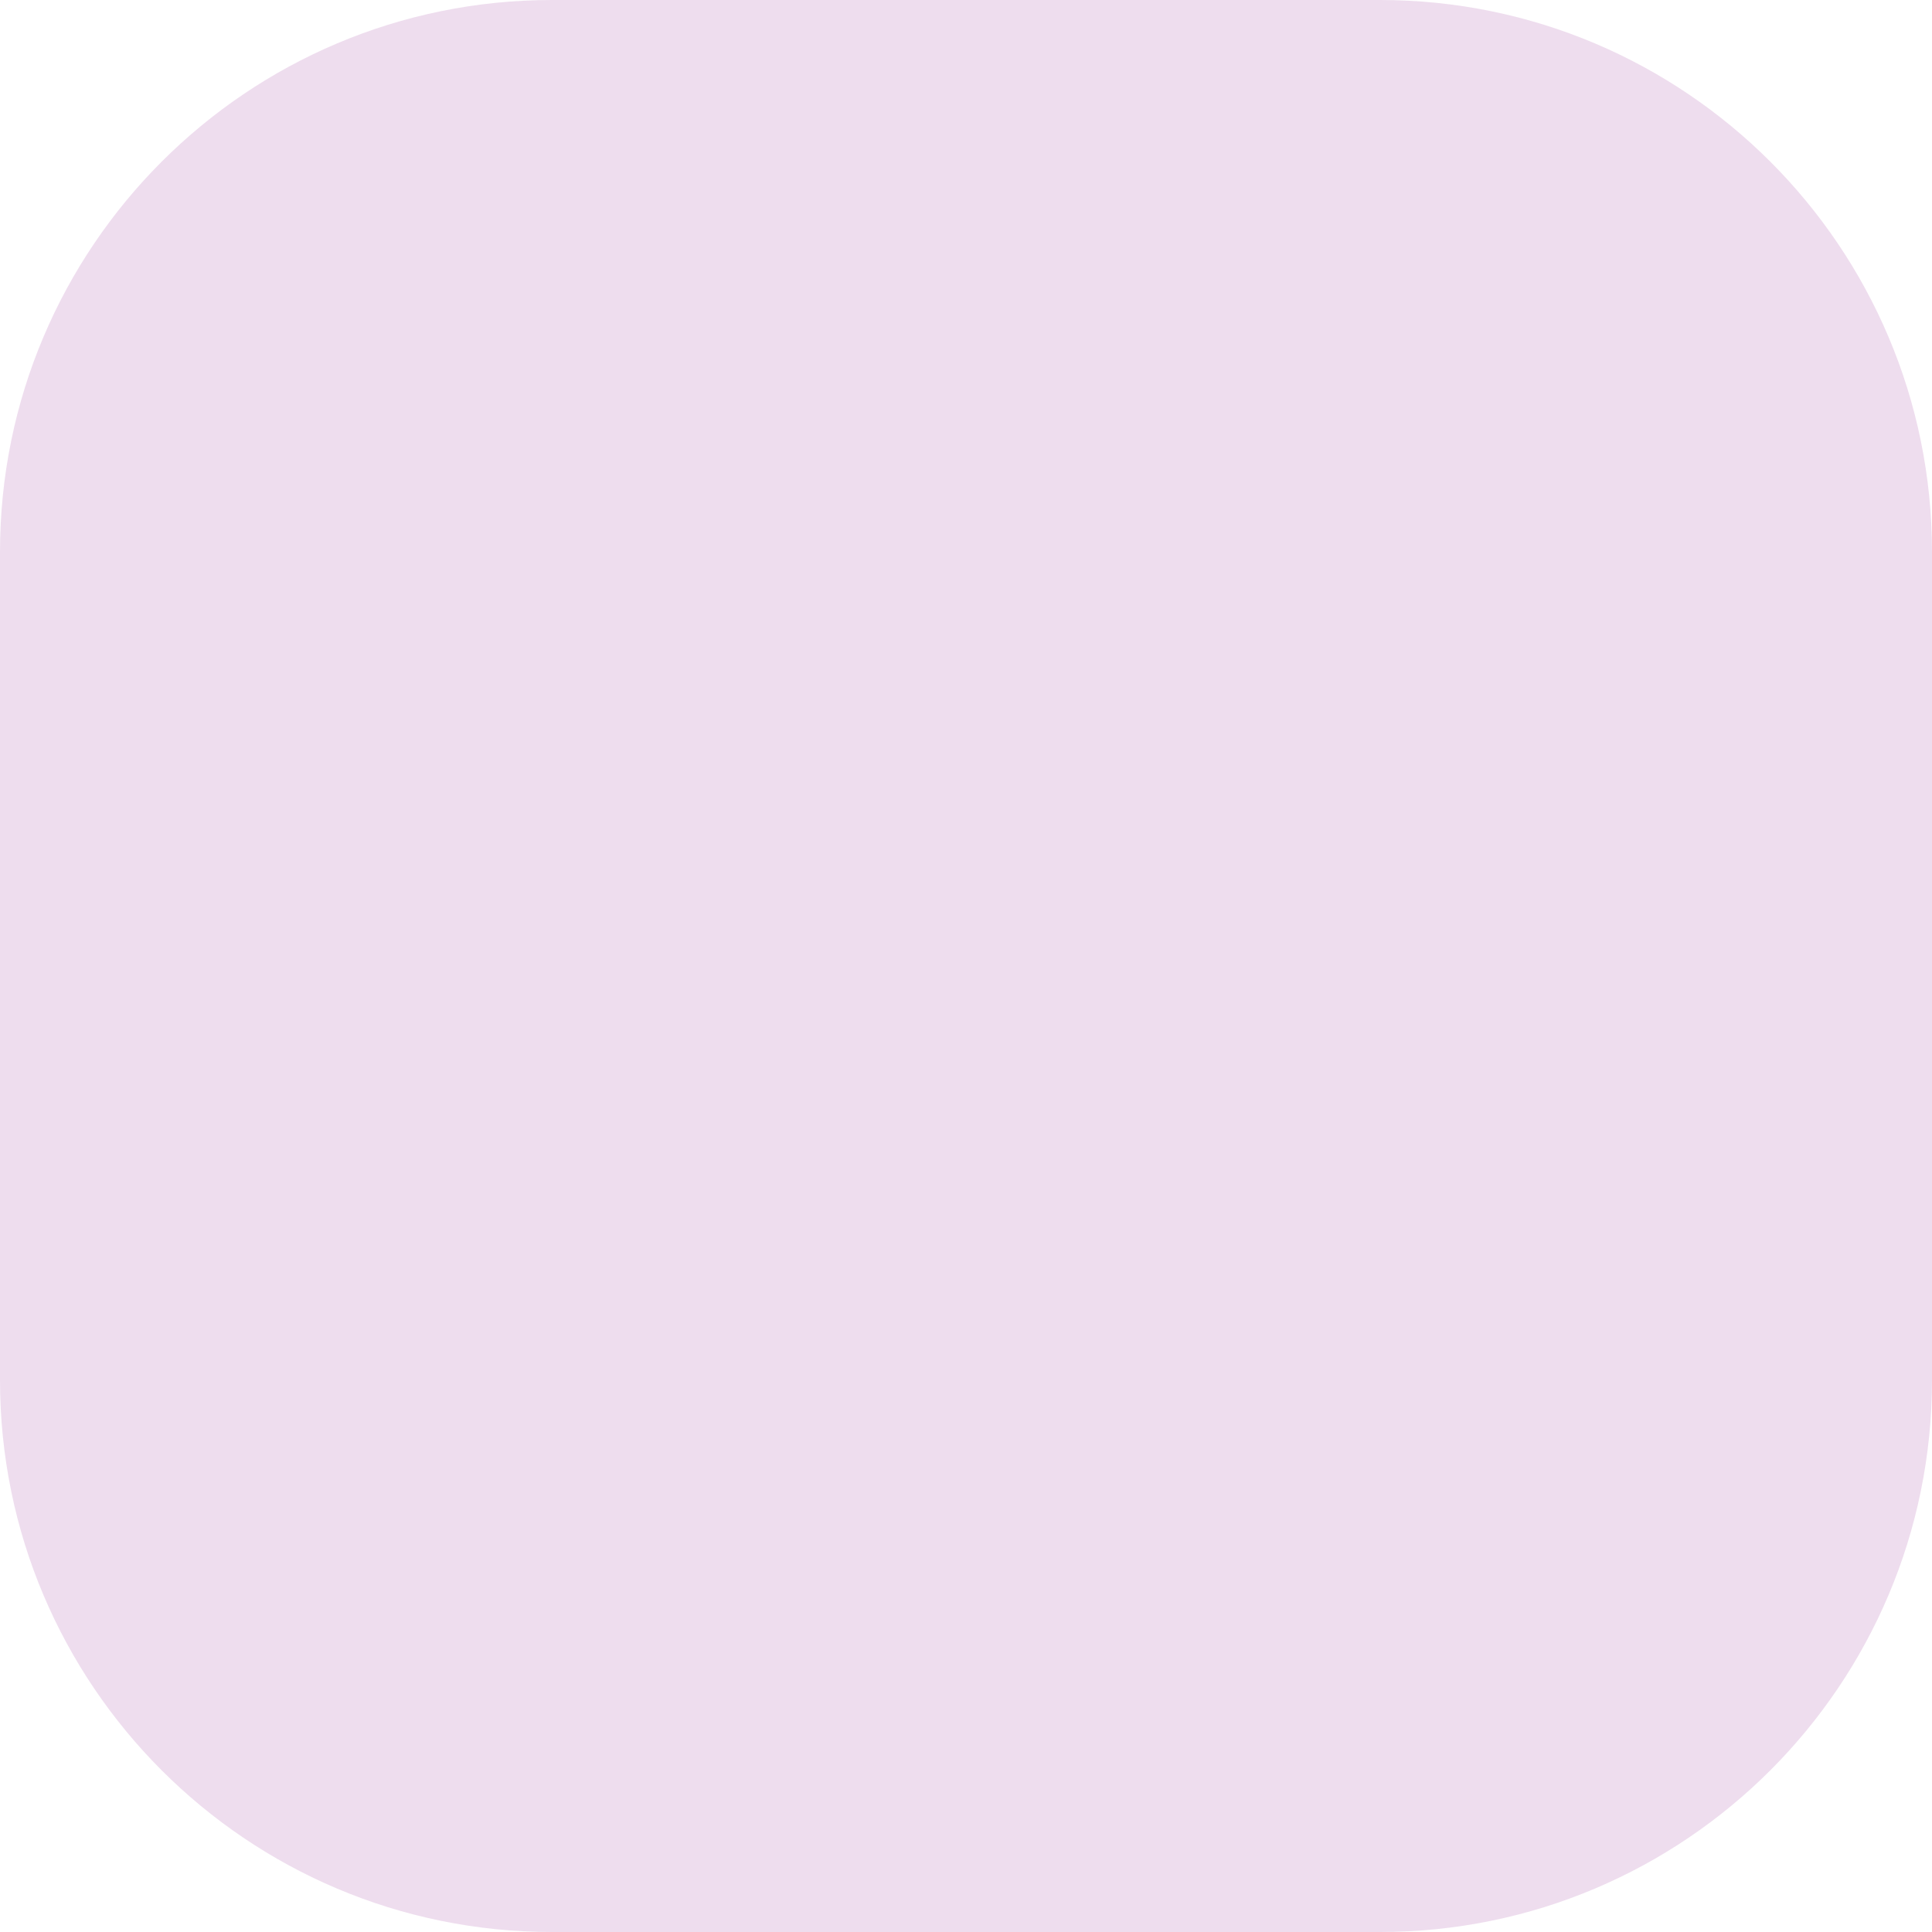
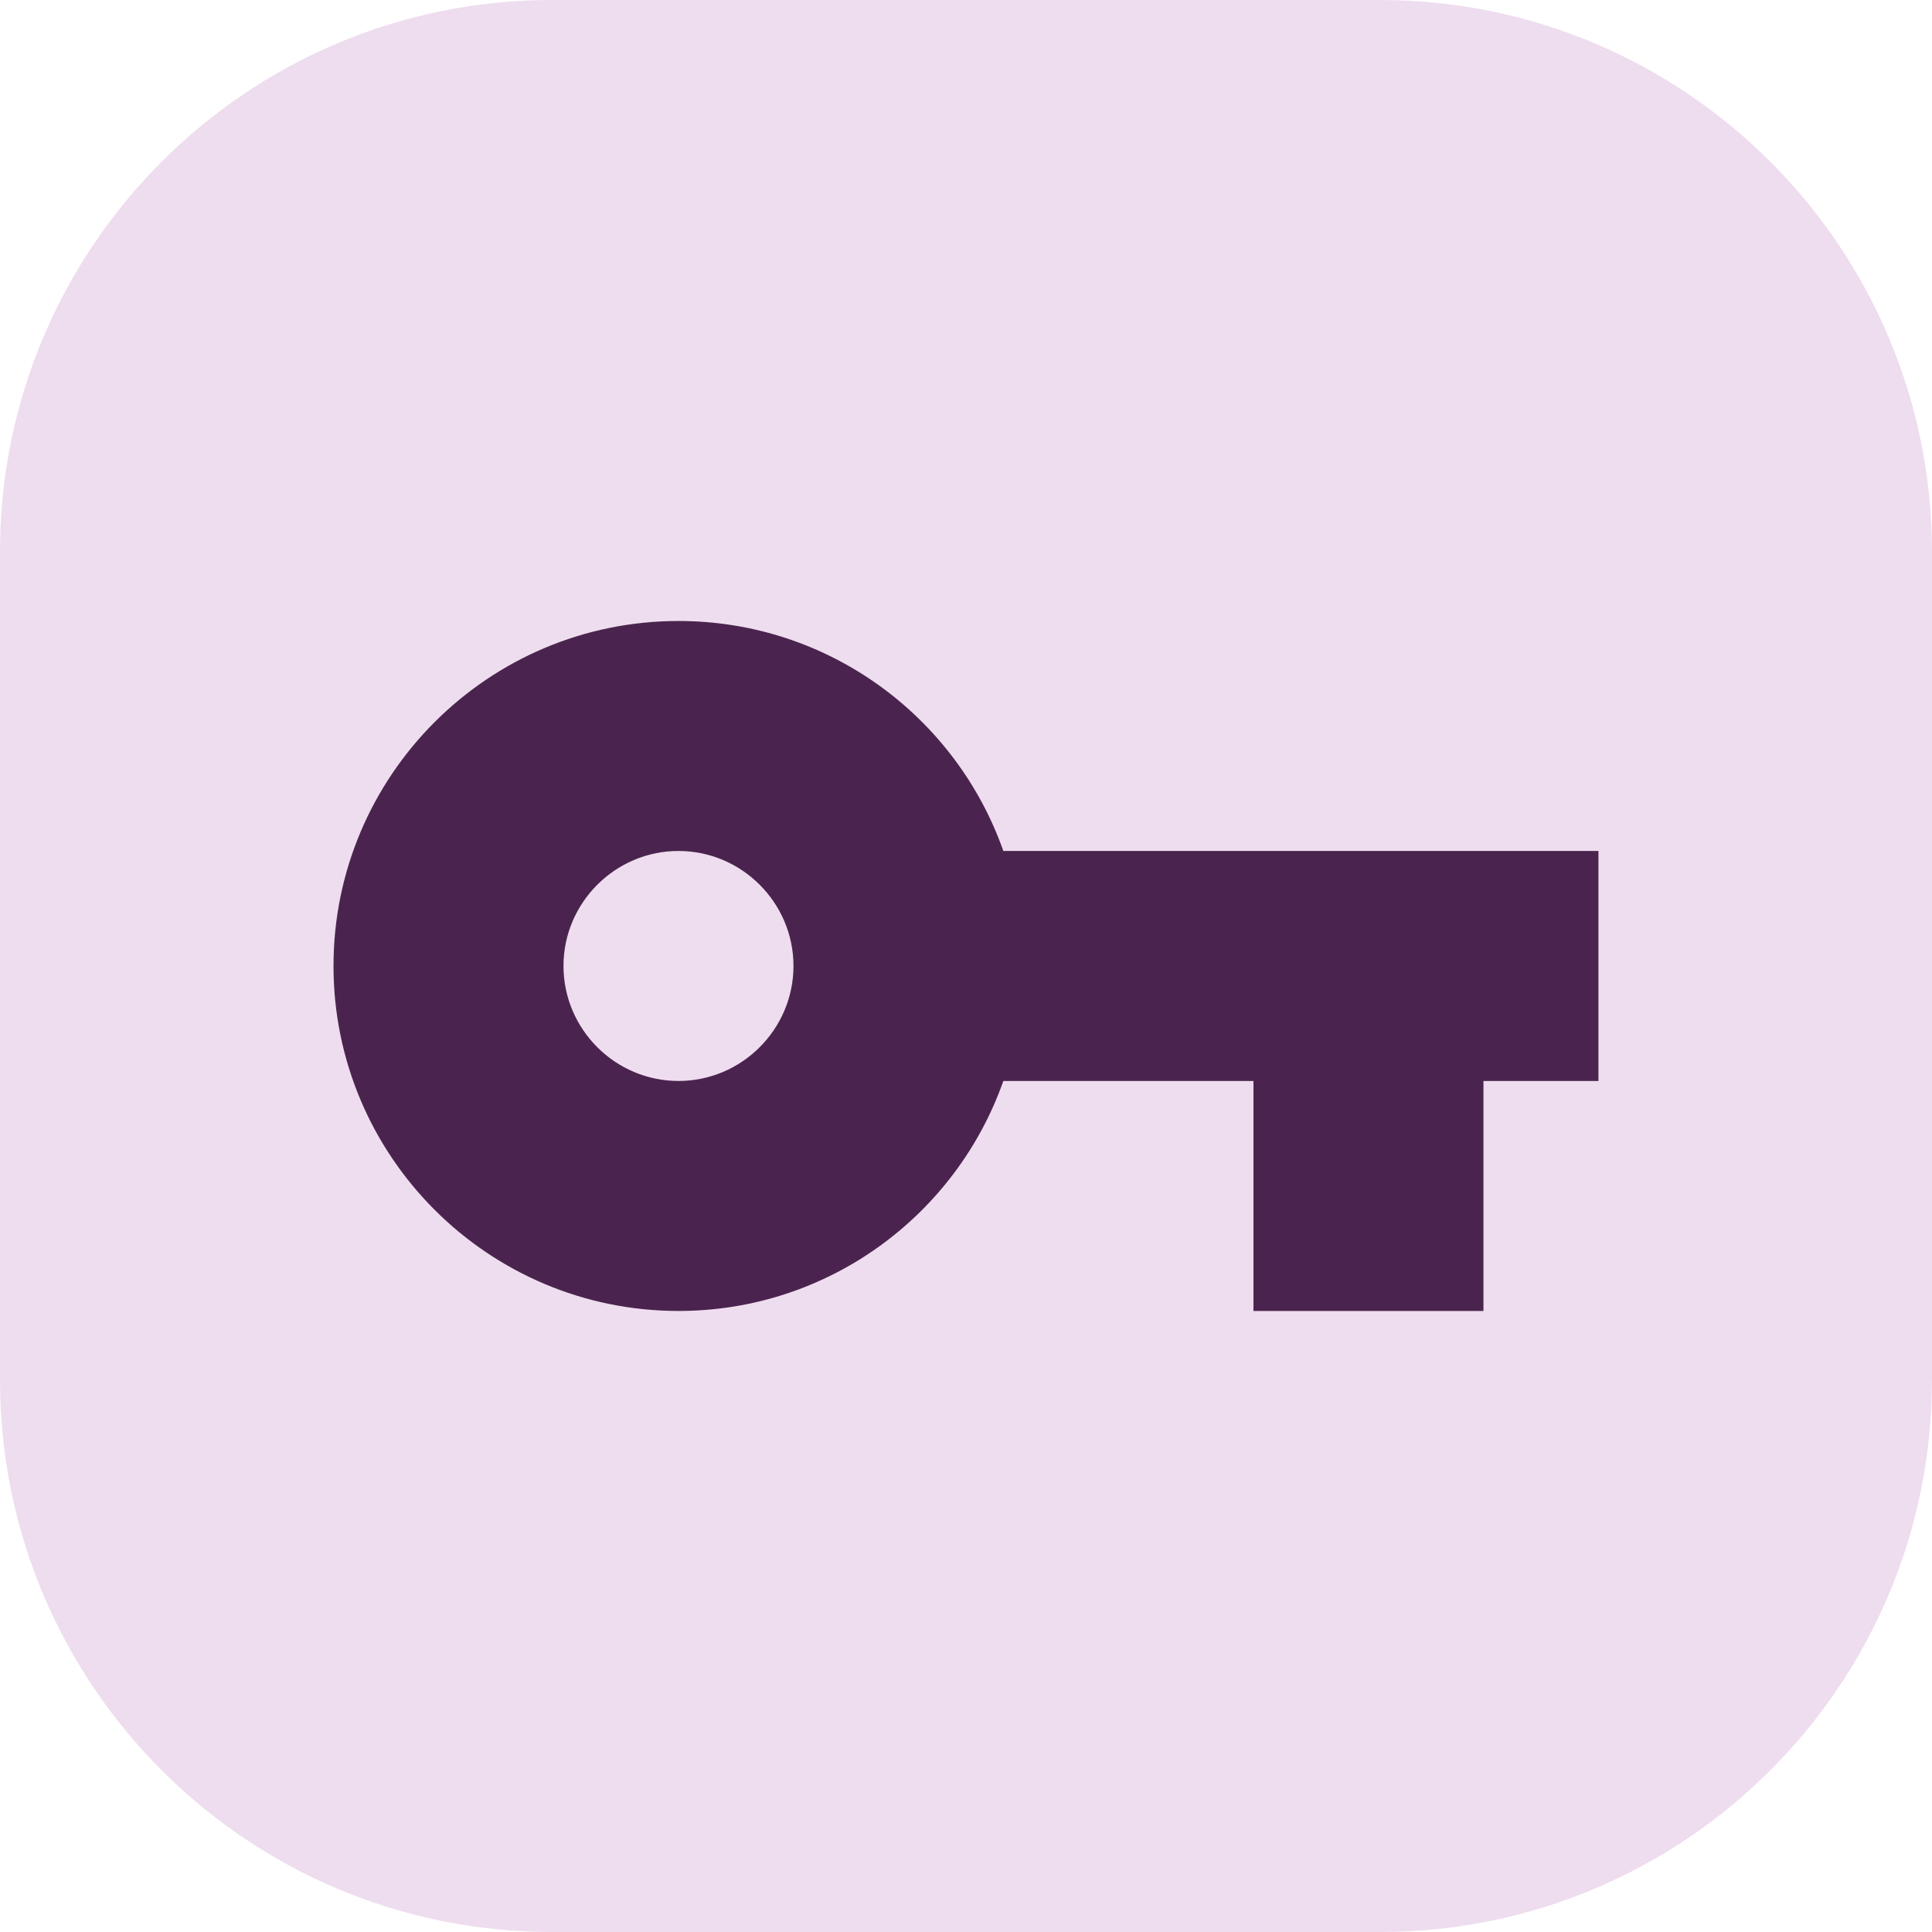
<svg xmlns="http://www.w3.org/2000/svg" width="28" height="28" viewBox="0 0 28 28">
  <rect width="28" height="28" rx="8" fill="#eeddee" />
-   <path fill="#4a244e" transform="translate(4, 4) scale(0.0208)" d="M280-400q-33 0-56.5-23.5T200-480q0-33 23.5-56.5T280-560q33 0 56.5 23.5T360-480q0 33-23.5 56.5T280-400Zm0 160q-100 0-170-70T40-480q0-100 70-170t170-70q67 0 121.5 33t86.5 87h272l80 80-60 60-60-60-60 60-60-60-72 72q-32 54-86.5 87T280-240Z" />
+   <path fill="#4a244e" transform="translate(4, 4) scale(0.8333)" d="M12.65 10C11.83 7.67 9.61 6 7 6c-3.31 0-6 2.69-6 6s2.69 6 6 6c2.61 0 4.83-1.67 5.65-4H17v4h4v-4h2v-4H12.65zM7 14c-1.1 0-2-.9-2-2s.9-2 2-2 2 .9 2 2-.9 2-2 2z" />
</svg>
